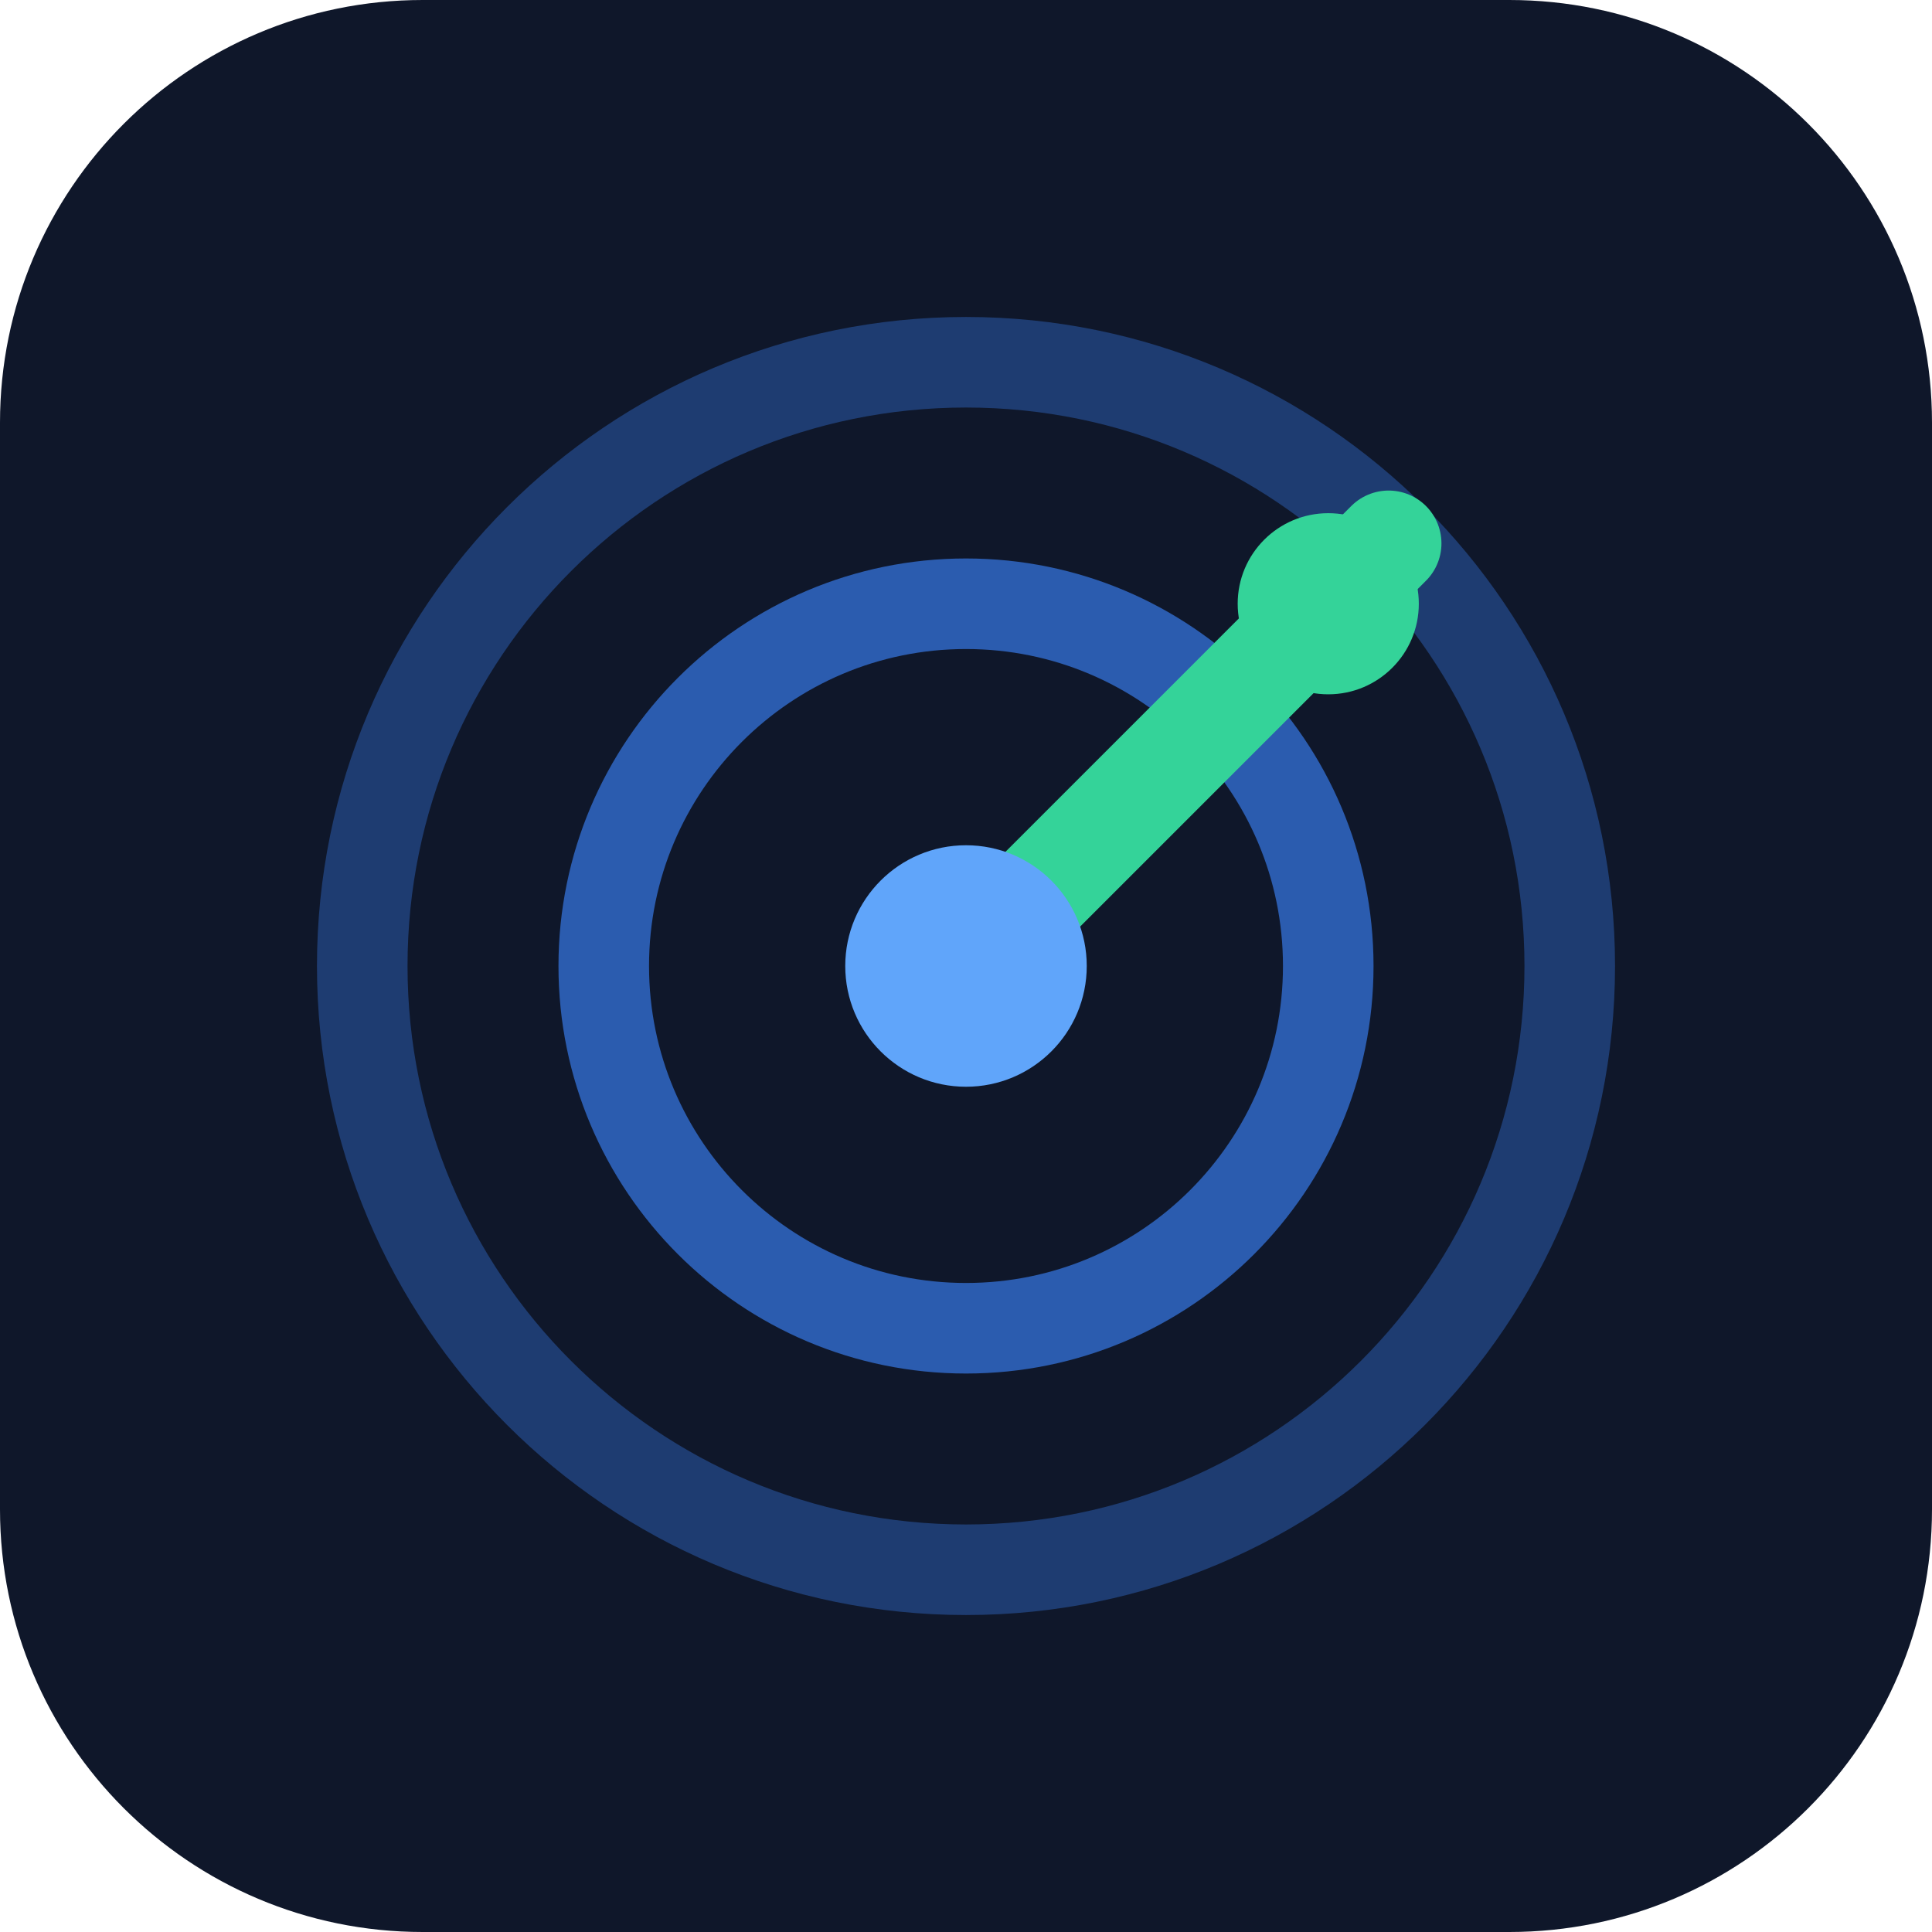
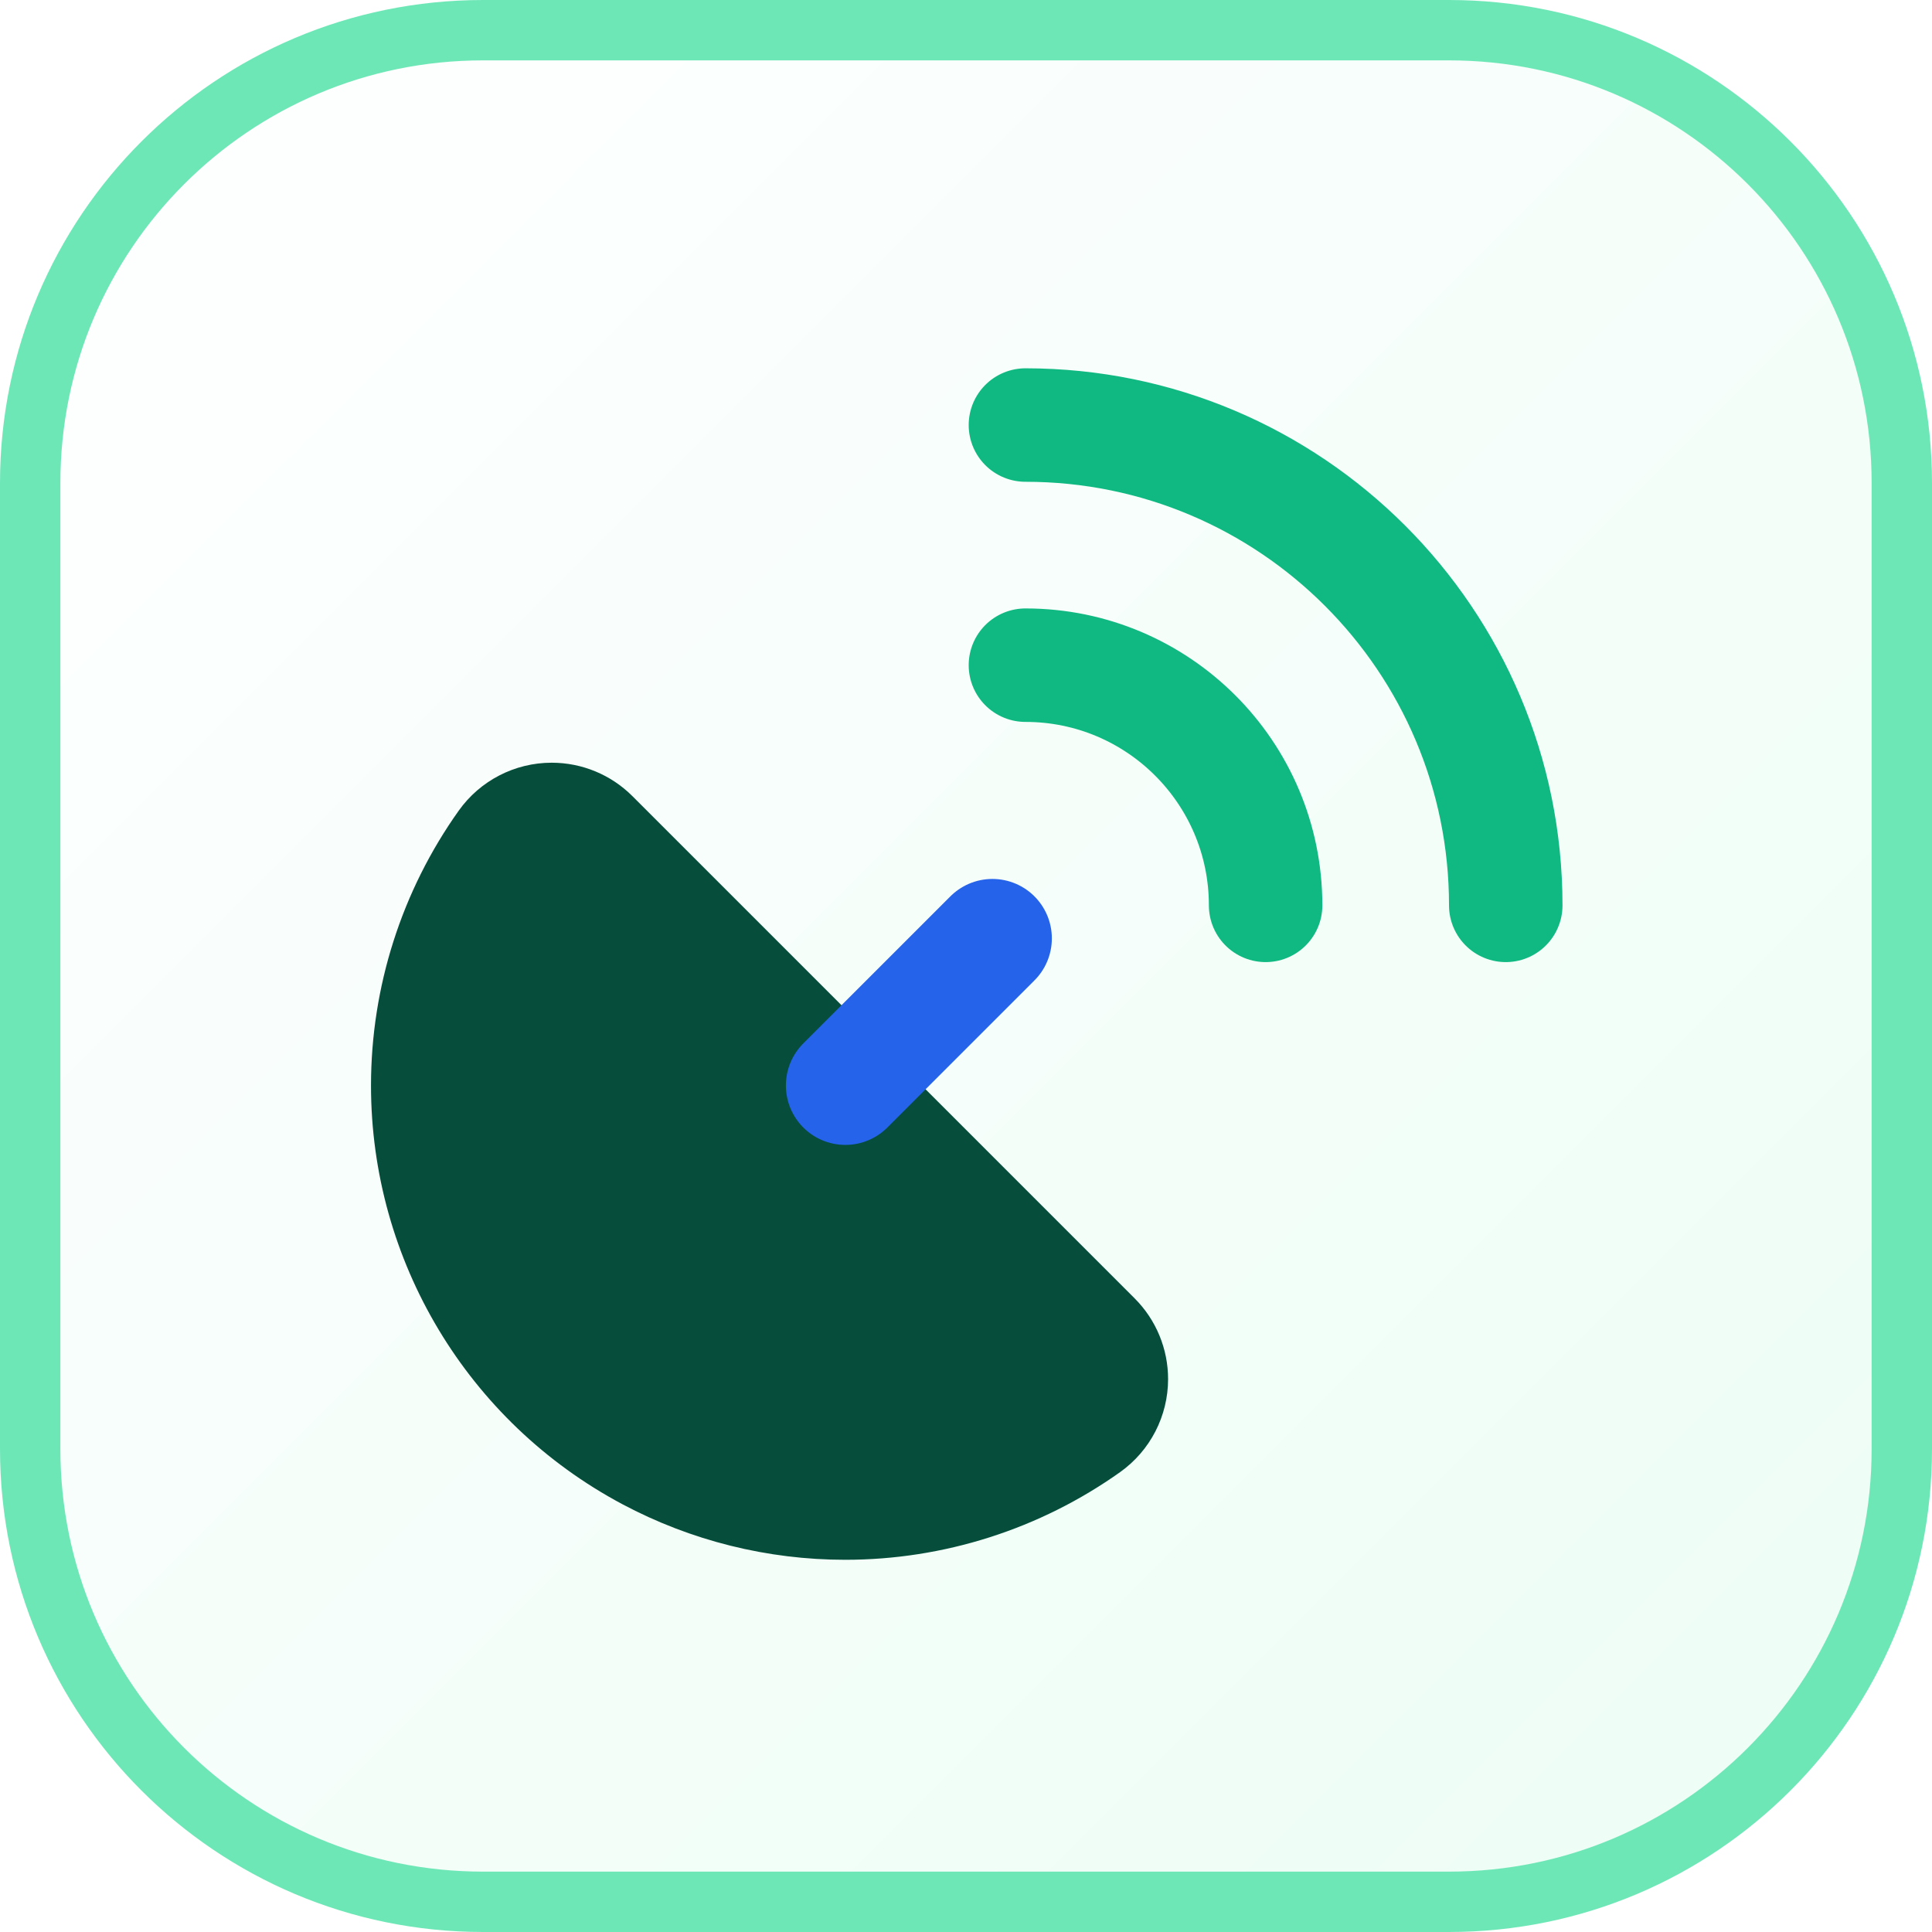
<svg xmlns="http://www.w3.org/2000/svg" viewBox="0 0 64 64" width="64" height="64">
-   <rect width="64" height="64" rx="14" fill="#0F172A" />
-   <circle cx="32" cy="32" r="20" fill="none" stroke="#3B82F6" stroke-width="3" stroke-opacity="0.35" />
-   <circle cx="32" cy="32" r="12" fill="none" stroke="#3B82F6" stroke-width="3" stroke-opacity="0.65" />
-   <path d="M32 32 L46 18" stroke="#34D399" stroke-width="3.5" stroke-linecap="round" />
-   <circle cx="32" cy="32" r="4" fill="#60A5FA" />
-   <circle cx="44" cy="20" r="3" fill="#34D399" />
+   <defs>
+     <linearGradient id="afr-light" x1="0" y1="0" x2="1" y2="1">
+       <stop offset="0%" stop-color="#FFFFFF" />
+       <stop offset="100%" stop-color="#ECFDF5" />
+     </linearGradient>
+     <linearGradient id="afr-dark" x1="0" y1="0" x2="1" y2="1">
+       <stop offset="0%" stop-color="#1E293B" />
+       <stop offset="100%" stop-color="#090D16" />
+     </linearGradient>
+   </defs>
+   <style>
+     .bg-card { fill: url(#afr-light); stroke: #6EE7B7; stroke-opacity: 1; }
+     .dish { fill: #064E3B; }
+     .needle { stroke: #2563EB; }
+     .waves { stroke: #10B981; }
+     @media (prefers-color-scheme: dark) {
+       .bg-card { fill: url(#afr-dark); stroke: #34D399; stroke-opacity: 0.45; }
+       .dish { fill: #F8FAFC; }
+       .needle { stroke: #60A5FA; }
+       .waves { stroke: #34D399; }
+     }
+   </style>
+   <rect class="bg-card" x="1" y="1" width="62" height="62" rx="15" stroke-width="2" />
+   <g transform="translate(10.5 10.5) scale(1.79)">
+     <path class="dish" d="M10.485 13.515L15.133 18.163C15.529 18.559 15.751 19.096 15.751 19.656C15.751 20.339 15.421 20.98 14.864 21.377C13.377 22.433 11.599 23 9.776 23C8.337 23 6.921 22.647 5.651 21.971C2.788 20.446 0.999 17.466 1 14.222C1 12.4 1.567 10.622 2.623 9.137C3.019 8.58 3.66 8.249 4.344 8.249C4.904 8.249 5.441 8.471 5.837 8.867L10.485 13.515Z" />
+     <path class="needle" fill="none" stroke-linecap="round" stroke-width="2.2" d="M9.778 14.222L12.5 11.5" />
+     <path class="waves" fill="none" stroke-linecap="round" stroke-width="2.1" d="M13.111 6.444C15.566 6.444 17.556 8.434 17.556 10.889M13.111 2C18.02 2 22 5.98 22 10.889" />
+   </g>
</svg>
